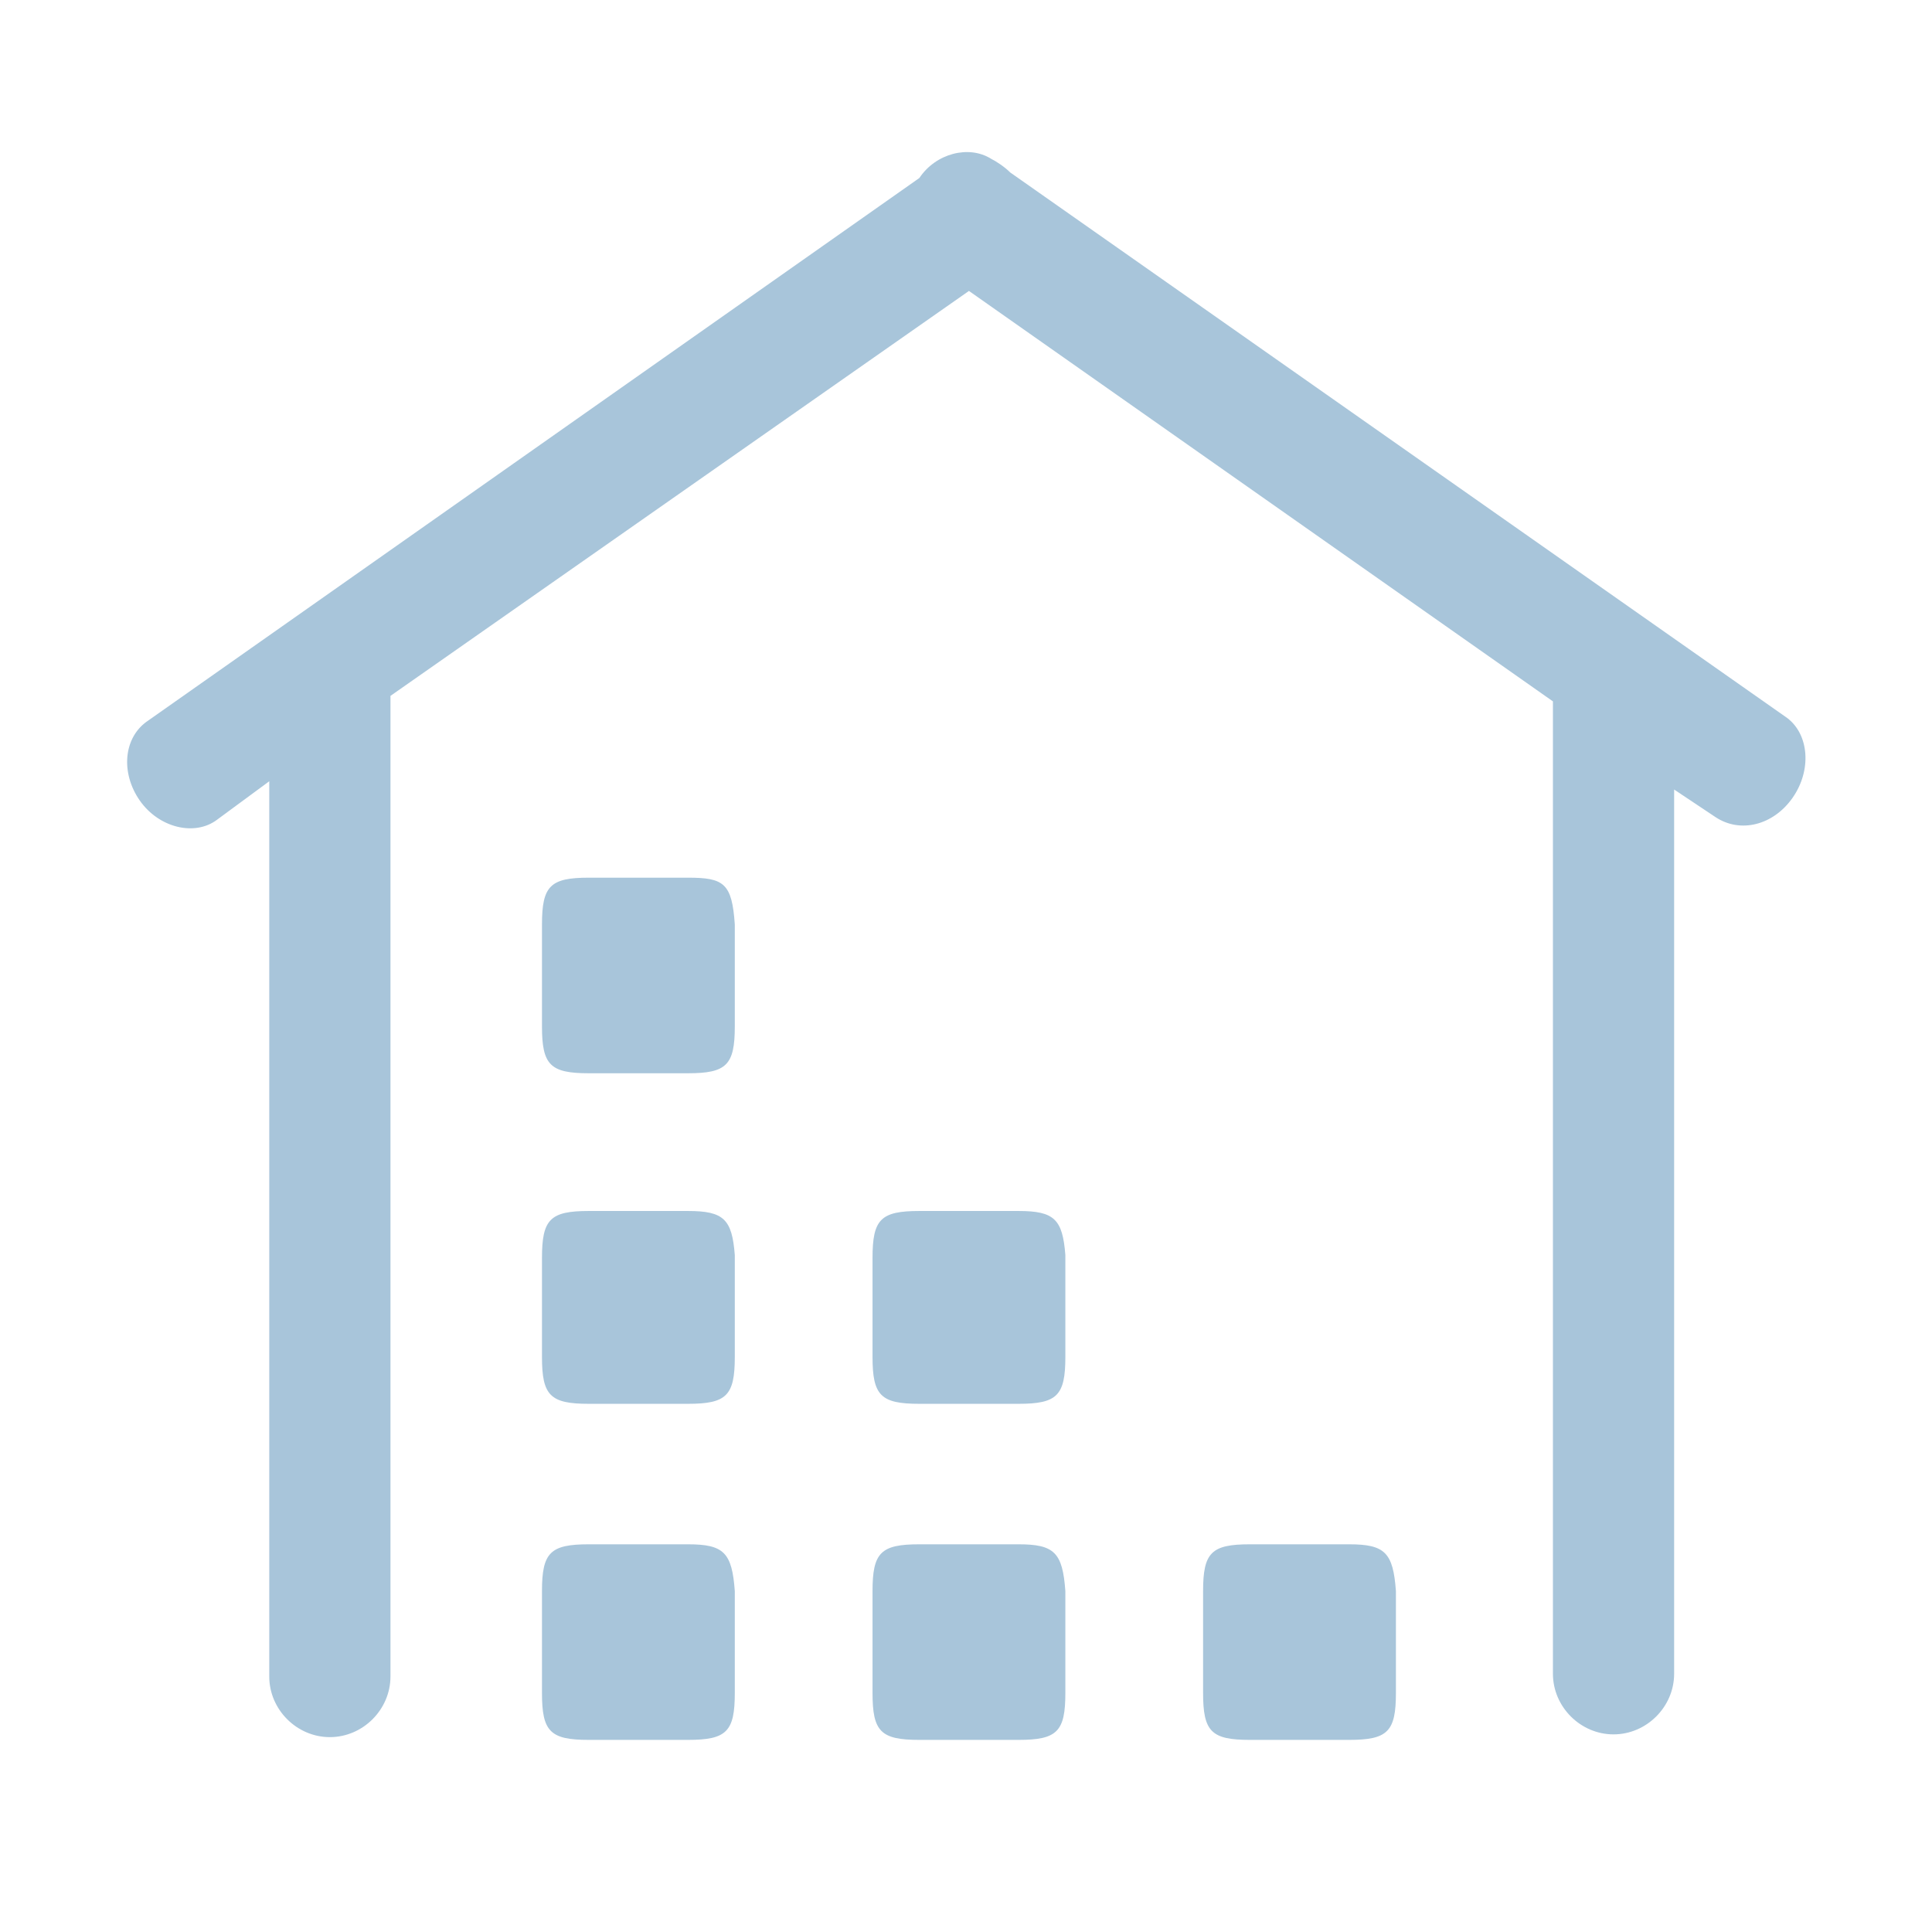
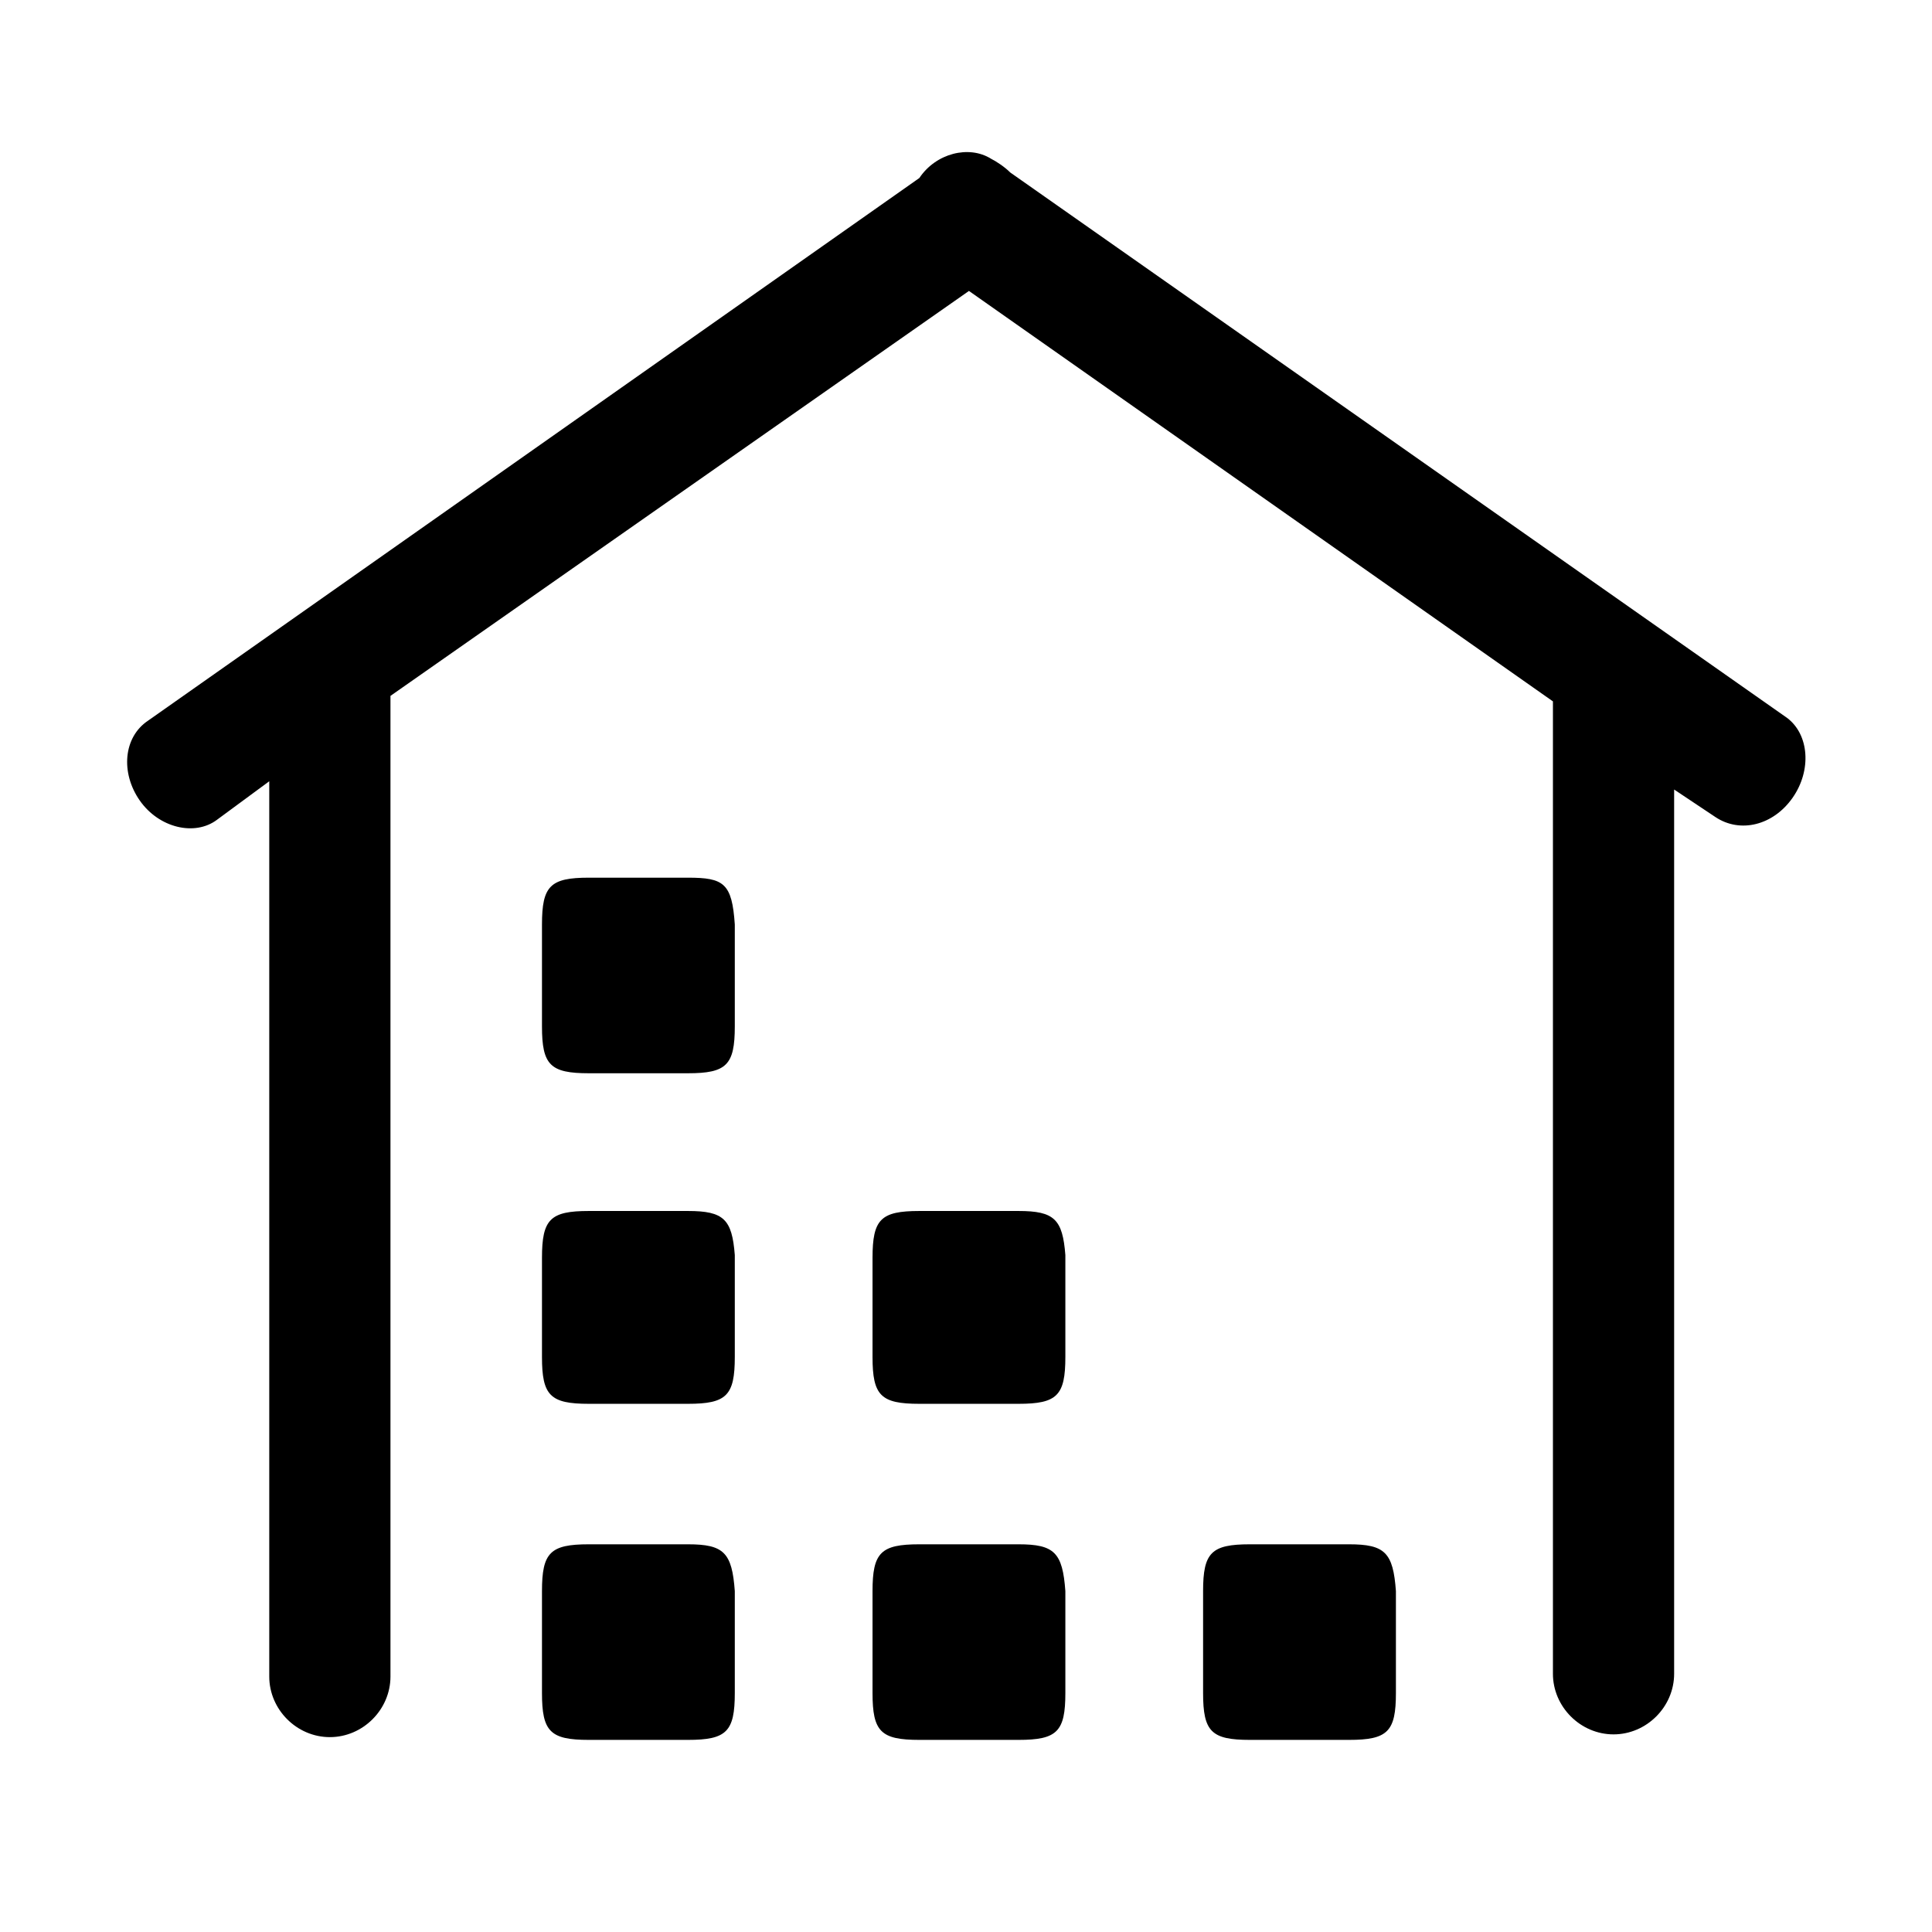
<svg xmlns="http://www.w3.org/2000/svg" t="1770862430669" class="icon" viewBox="0 0 1024 1024" version="1.1" p-id="2641" width="200" height="200">
-   <path d="M947.187 380.505 535.459 91.422c-2.918-2.922-7.297-5.842-10.221-7.302-11.678-7.299-29.197-2.919-37.957 10.221L78.472 381.966c-13.141 8.76-14.596 27.74-4.381 42.342 10.221 14.602 29.201 18.981 40.881 10.217l27.74-20.438 0 474.507c0 17.52 14.602 32.121 32.121 32.121 17.52 0 32.121-14.601 32.121-32.121L206.953 368.825 513.56 154.202l309.525 217.543 0 515.388c0 17.519 14.601 32.121 32.121 32.121 17.519 0 32.121-14.602 32.121-32.121L887.326 418.466l21.899 14.602c13.141 8.759 30.664 4.381 40.881-10.221C960.327 408.245 958.866 389.263 947.187 380.505L947.187 380.505 947.187 380.505 947.187 380.505zM364.641 818.511l-52.563 0c-20.438 0-24.819 4.381-24.819 24.822l0 54.022c0 20.443 4.381 24.823 24.819 24.823l52.563 0c20.438 0 24.817-4.381 24.817-24.823l0-54.022C387.995 822.891 383.616 818.511 364.641 818.511L364.641 818.511 364.641 818.511 364.641 818.511zM364.641 641.849l-52.563 0c-20.438 0-24.819 4.381-24.819 24.823l0 52.559c0 20.443 4.381 24.822 24.819 24.822l52.563 0c20.438 0 24.817-4.379 24.817-24.822l0-54.021C387.995 646.23 383.616 641.849 364.641 641.849L364.641 641.849 364.641 641.849 364.641 641.849zM539.84 818.511l-52.559 0c-20.443 0-24.823 4.381-24.823 24.822l0 54.022c0 20.443 4.381 24.823 24.823 24.823l52.559 0c20.443 0 24.823-4.381 24.823-24.823l0-54.022C563.2 822.891 558.821 818.511 539.84 818.511L539.84 818.511 539.84 818.511 539.84 818.511zM715.045 818.511l-52.563 0c-20.438 0-24.819 4.381-24.819 24.822l0 54.022c0 20.443 4.381 24.823 24.819 24.823l52.563 0c20.438 0 24.819-4.381 24.819-24.823l0-54.022C738.404 822.891 734.025 818.511 715.045 818.511L715.045 818.511 715.045 818.511 715.045 818.511zM539.84 641.849l-52.559 0c-20.443 0-24.823 4.381-24.823 24.823l0 52.559c0 20.443 4.381 24.822 24.823 24.822l52.559 0c20.443 0 24.823-4.379 24.823-24.822l0-54.021C563.2 646.23 558.821 641.849 539.84 641.849L539.84 641.849 539.84 641.849 539.84 641.849zM364.641 465.187l-52.563 0c-20.438 0-24.819 4.381-24.819 24.819l0 54.02c0 20.443 4.381 24.823 24.819 24.823l52.563 0c20.438 0 24.817-4.381 24.817-24.823l0-54.02C387.995 468.106 383.616 465.187 364.641 465.187L364.641 465.187 364.641 465.187 364.641 465.187z" fill="#a8c5da" p-id="2642" />
+   <path d="M947.187 380.505 535.459 91.422c-2.918-2.922-7.297-5.842-10.221-7.302-11.678-7.299-29.197-2.919-37.957 10.221L78.472 381.966c-13.141 8.76-14.596 27.74-4.381 42.342 10.221 14.602 29.201 18.981 40.881 10.217l27.74-20.438 0 474.507c0 17.52 14.602 32.121 32.121 32.121 17.52 0 32.121-14.601 32.121-32.121L206.953 368.825 513.56 154.202l309.525 217.543 0 515.388c0 17.519 14.601 32.121 32.121 32.121 17.519 0 32.121-14.602 32.121-32.121L887.326 418.466l21.899 14.602c13.141 8.759 30.664 4.381 40.881-10.221C960.327 408.245 958.866 389.263 947.187 380.505L947.187 380.505 947.187 380.505 947.187 380.505zM364.641 818.511l-52.563 0c-20.438 0-24.819 4.381-24.819 24.822l0 54.022c0 20.443 4.381 24.823 24.819 24.823l52.563 0c20.438 0 24.817-4.381 24.817-24.823l0-54.022C387.995 822.891 383.616 818.511 364.641 818.511L364.641 818.511 364.641 818.511 364.641 818.511zM364.641 641.849l-52.563 0c-20.438 0-24.819 4.381-24.819 24.823l0 52.559c0 20.443 4.381 24.822 24.819 24.822l52.563 0c20.438 0 24.817-4.379 24.817-24.822l0-54.021C387.995 646.23 383.616 641.849 364.641 641.849L364.641 641.849 364.641 641.849 364.641 641.849zM539.84 818.511l-52.559 0c-20.443 0-24.823 4.381-24.823 24.822l0 54.022c0 20.443 4.381 24.823 24.823 24.823l52.559 0c20.443 0 24.823-4.381 24.823-24.823l0-54.022C563.2 822.891 558.821 818.511 539.84 818.511L539.84 818.511 539.84 818.511 539.84 818.511zM715.045 818.511l-52.563 0c-20.438 0-24.819 4.381-24.819 24.822l0 54.022c0 20.443 4.381 24.823 24.819 24.823l52.563 0c20.438 0 24.819-4.381 24.819-24.823l0-54.022C738.404 822.891 734.025 818.511 715.045 818.511L715.045 818.511 715.045 818.511 715.045 818.511zM539.84 641.849l-52.559 0c-20.443 0-24.823 4.381-24.823 24.823l0 52.559c0 20.443 4.381 24.822 24.823 24.822l52.559 0c20.443 0 24.823-4.379 24.823-24.822l0-54.021C563.2 646.23 558.821 641.849 539.84 641.849L539.84 641.849 539.84 641.849 539.84 641.849zM364.641 465.187l-52.563 0c-20.438 0-24.819 4.381-24.819 24.819l0 54.02c0 20.443 4.381 24.823 24.819 24.823l52.563 0c20.438 0 24.817-4.381 24.817-24.823l0-54.02C387.995 468.106 383.616 465.187 364.641 465.187L364.641 465.187 364.641 465.187 364.641 465.187z" fill="#000000" p-id="2642" />
</svg>
